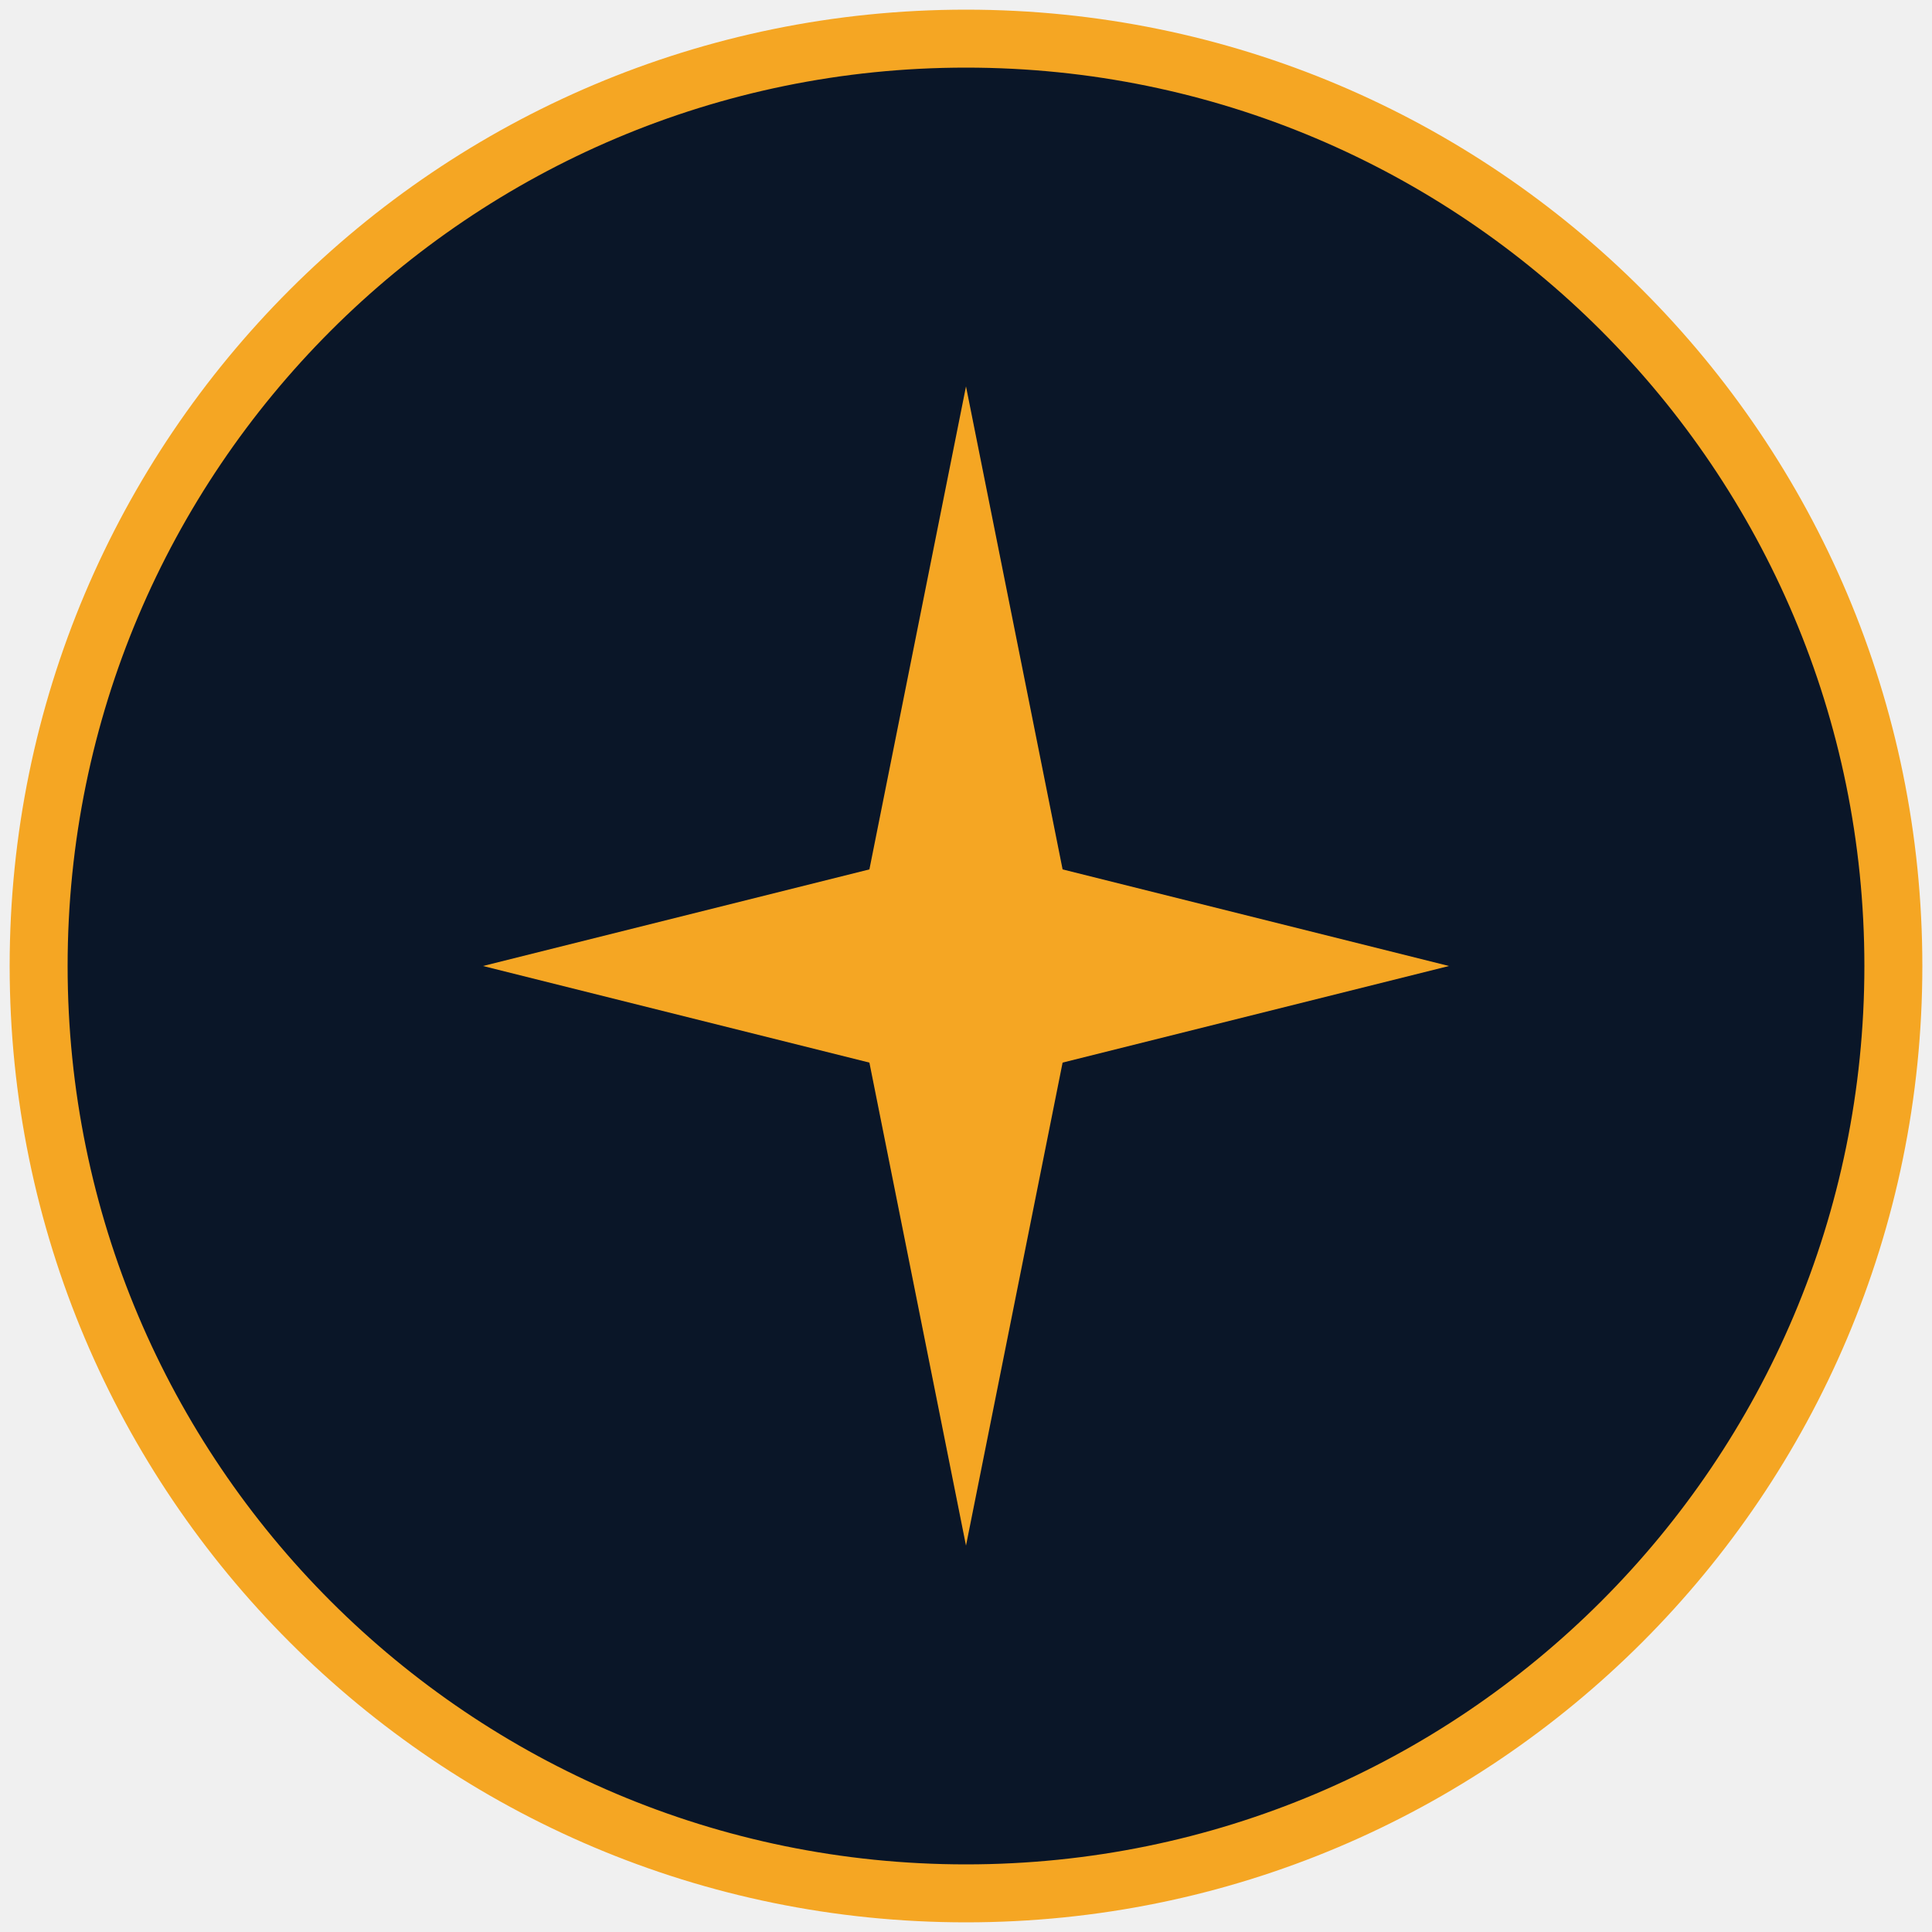
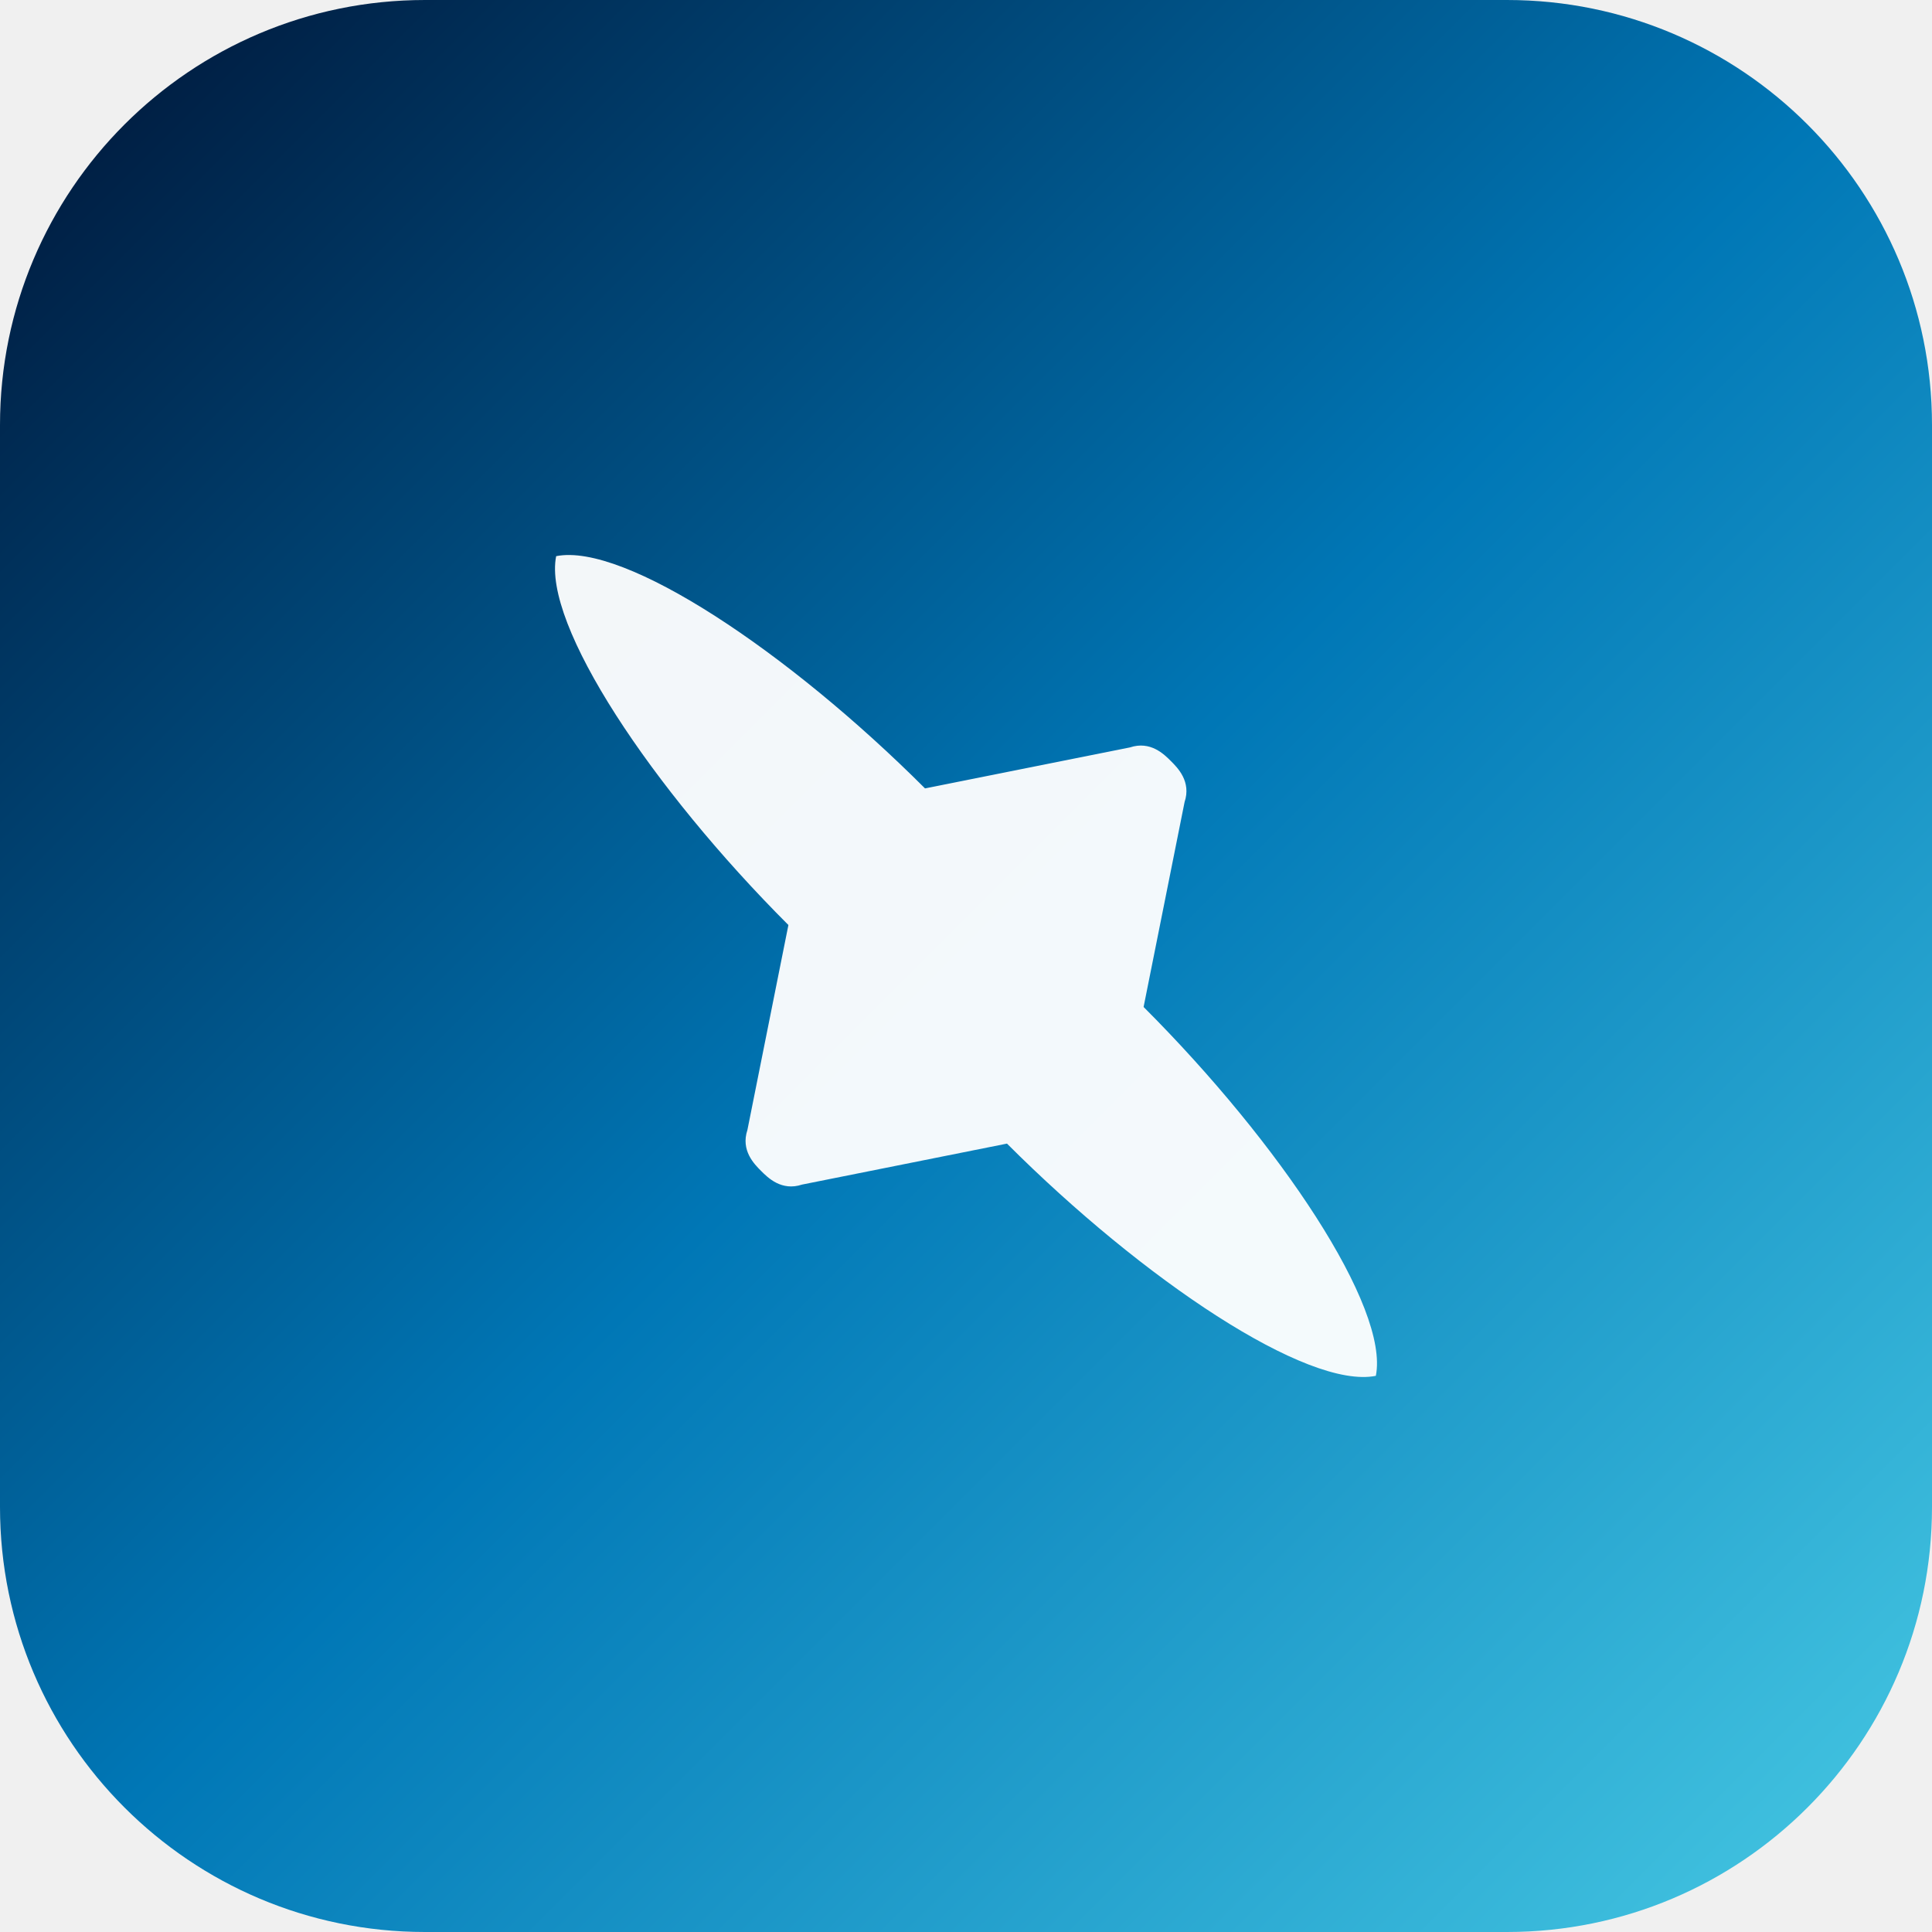
<svg xmlns="http://www.w3.org/2000/svg" viewBox="0 0 100 100">
-   <circle cx="50" cy="50" r="48" fill="#0a1628" stroke="#f5a623" stroke-width="3" />
-   <path d="M50 20 L55 45 L75 50 L55 55 L50 80 L45 55 L25 50 L45 45 Z" fill="#f5a623" />
+   <defs>
+     <linearGradient id="bg" x1="0" y1="0" x2="1" y2="1">
+       <stop offset="0%" stop-color="#001233" />
+       <stop offset="50%" stop-color="#0077B6" />
+       <stop offset="100%" stop-color="#48CAE4" />
+     </linearGradient>
+   </defs>
+   <rect width="100" height="100" rx="22" fill="url(#bg)" />
+   <g transform="translate(50,50) rotate(-45)">
+     <path d="M0-30 C3-28 5-18 5-8 L14-2 C15-1.5 15-0.5 15 0 C15 0.5 15 1.5 14 2 L5 8 C5 18 3 28 0 30 C-3 28 -5 18 -5 8 L-14 2 C-15 1.5 -15 0.5 -15 0 C-15-0.5 -15-1.5 -14-2 L-5-8 C-5-18 -3-28 0-30Z" fill="white" opacity="0.95" />
+   </g>
</svg>
